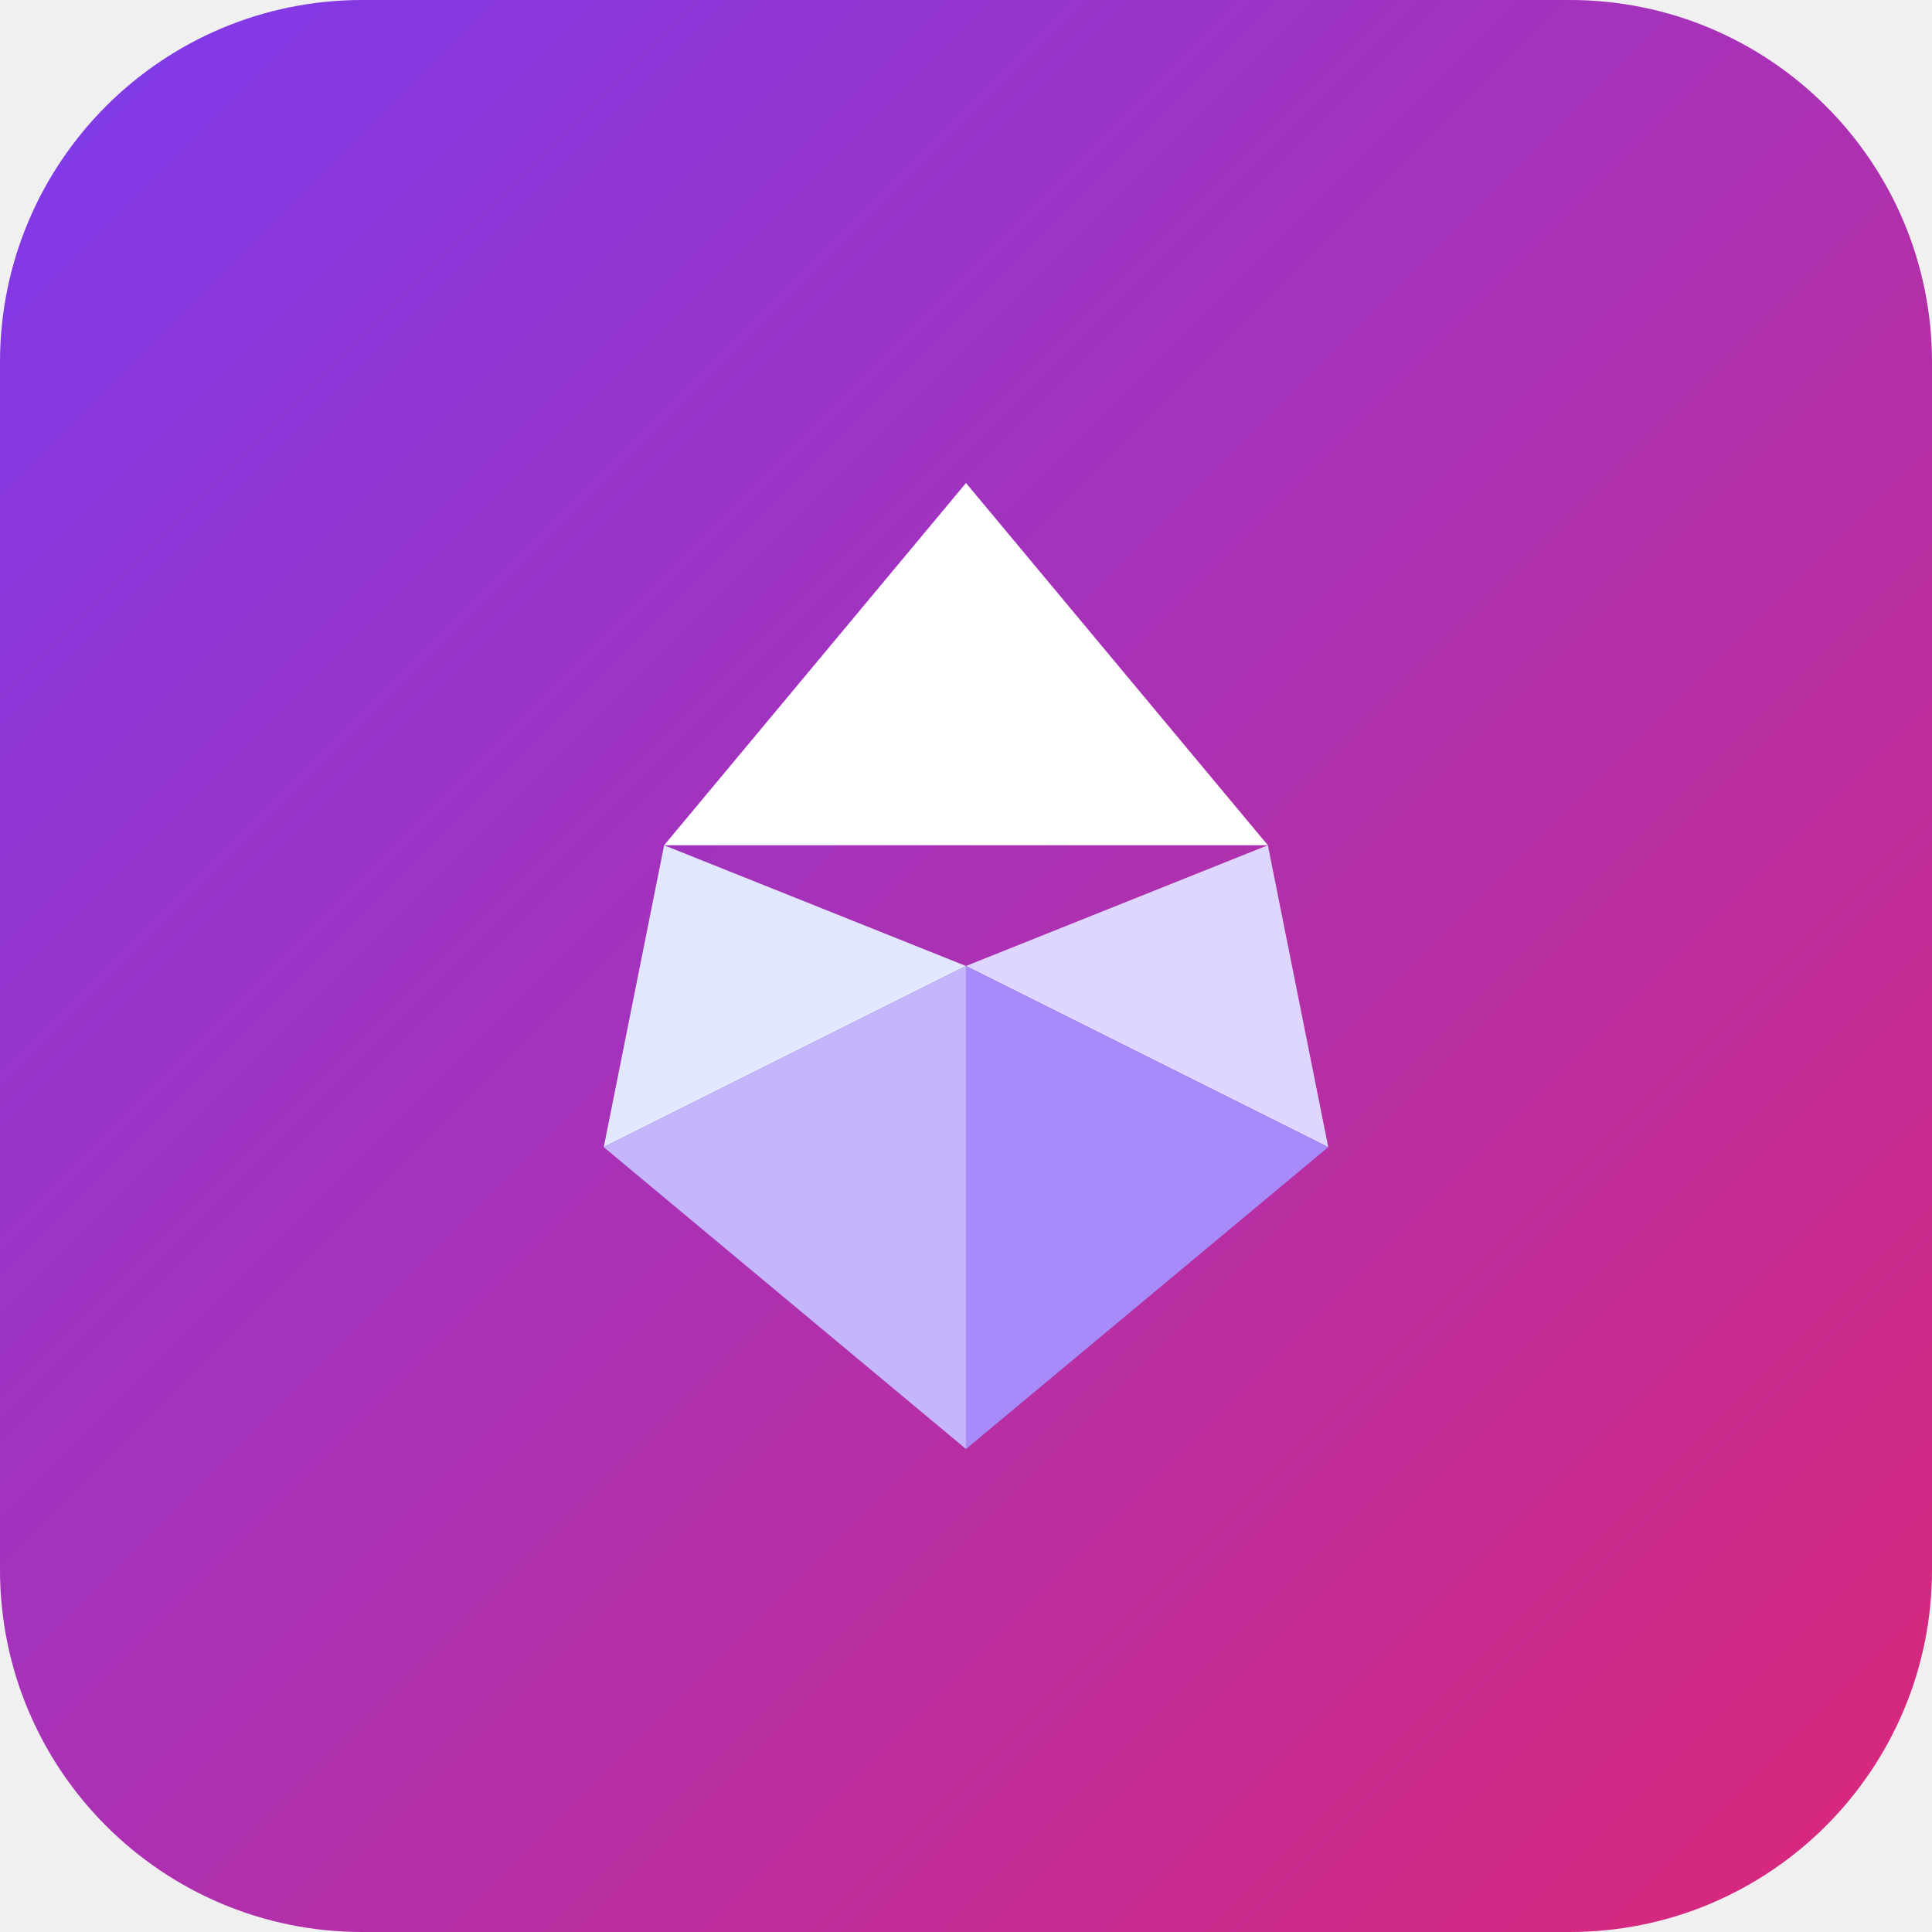
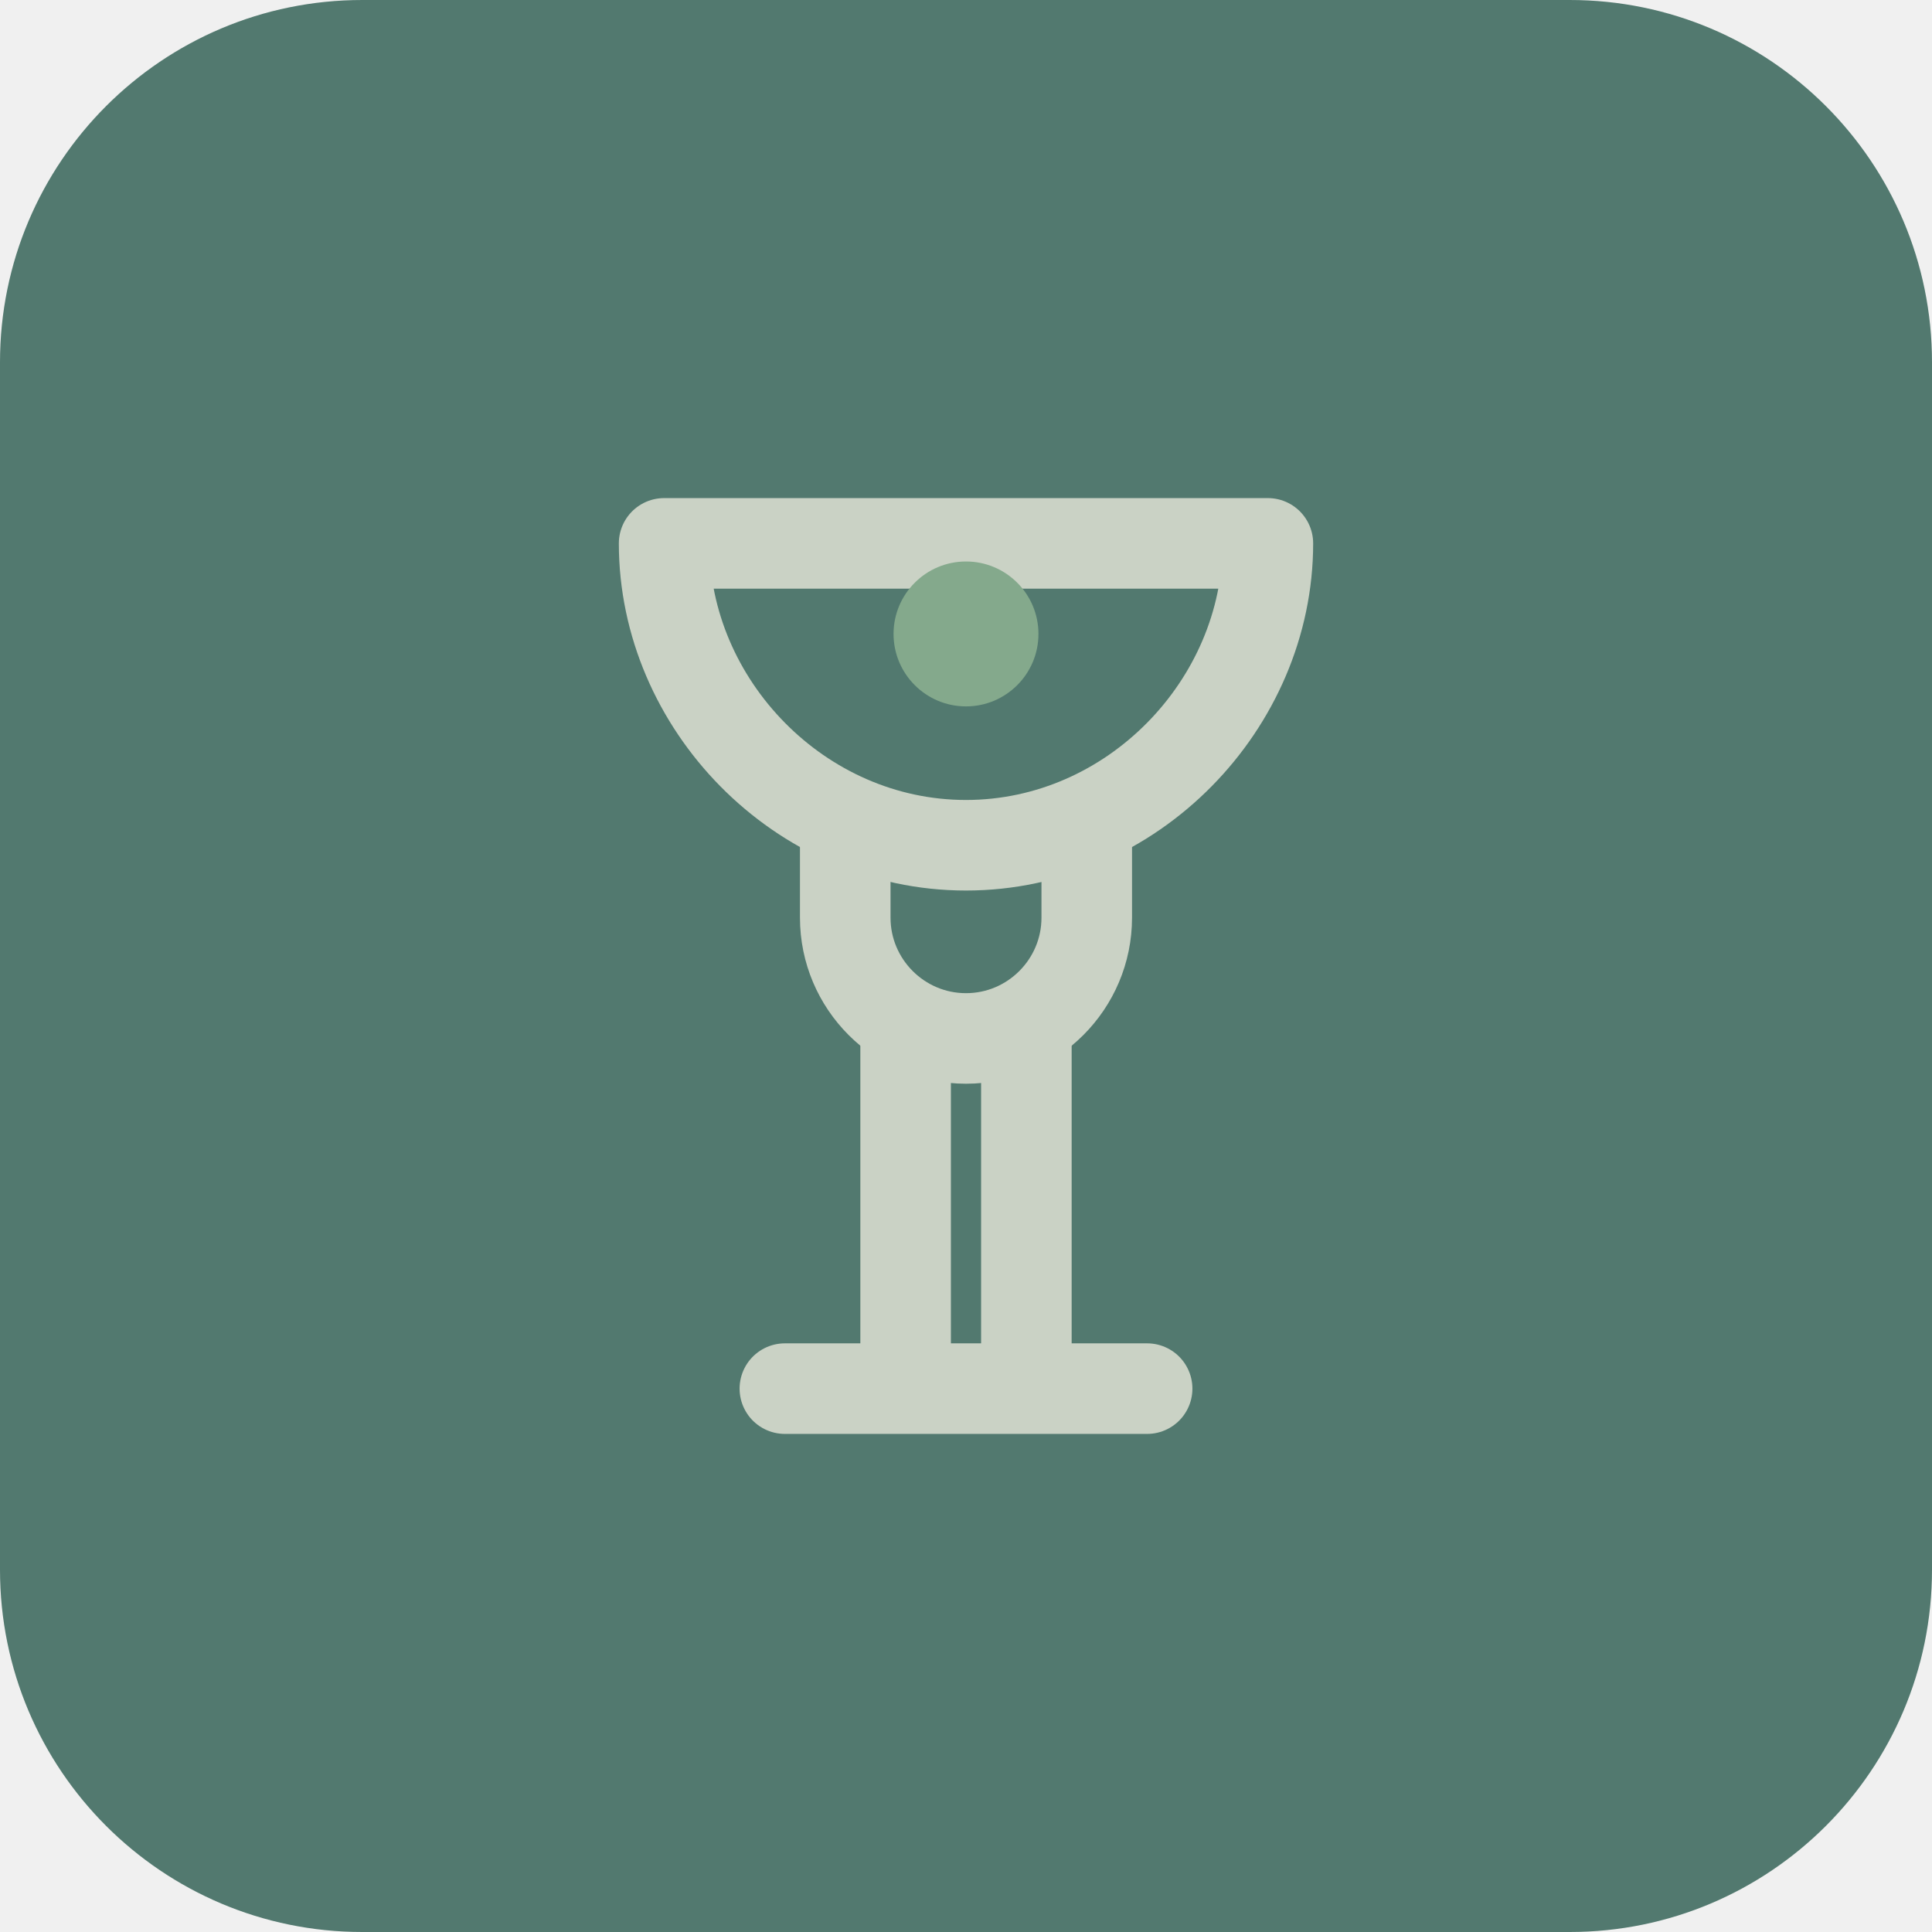
<svg xmlns="http://www.w3.org/2000/svg" width="32" height="32" viewBox="0 0 32 32" fill="none">
-   <defs>
-     <linearGradient id="faviconGrad" x1="0%" y1="0%" x2="100%" y2="100%">
-       <stop offset="0%" style="stop-color:#7c3aed;stop-opacity:1" />
-       <stop offset="100%" style="stop-color:#db2777;stop-opacity:1" />
-     </linearGradient>
-   </defs>
-   <rect width="32" height="32" rx="6" fill="url(#faviconGrad)" />
-   <g transform="translate(16, 16)">
-     <polygon points="0,-8 -5,-2 5,-2" fill="#ffffff" />
-     <polygon points="-5,-2 -6,3 0,0" fill="#e0e7ff" />
-     <polygon points="5,-2 6,3 0,0" fill="#ddd6fe" />
-     <polygon points="-6,3 0,8 0,0" fill="#c4b5fd" />
-     <polygon points="6,3 0,8 0,0" fill="#a78bfa" />
+   <rect width="32" height="32" rx="6" fill="#52796f" />
+   <g transform="translate(16, 10)">
+     <path d="M0 4C-2.761 4-5 1.657-5 -1h10c0 2.657-2.239 5-5 5z" stroke="#cad2c5" stroke-width="1.5" stroke-linecap="round" stroke-linejoin="round" />
+     <path d="M-2 4v1.2c0 1.1 0.895 2 2 2s2-0.9 2-2V4" stroke="#cad2c5" stroke-width="1.5" stroke-linecap="round" stroke-linejoin="round" />
+     <path d="M-1 7v6m2-6v6M-3 13h6" stroke="#cad2c5" stroke-width="1.5" stroke-linecap="round" stroke-linejoin="round" />
+     <circle cx="0" cy="0.5" r="1.2" fill="#84a98c" />
  </g>
</svg>
